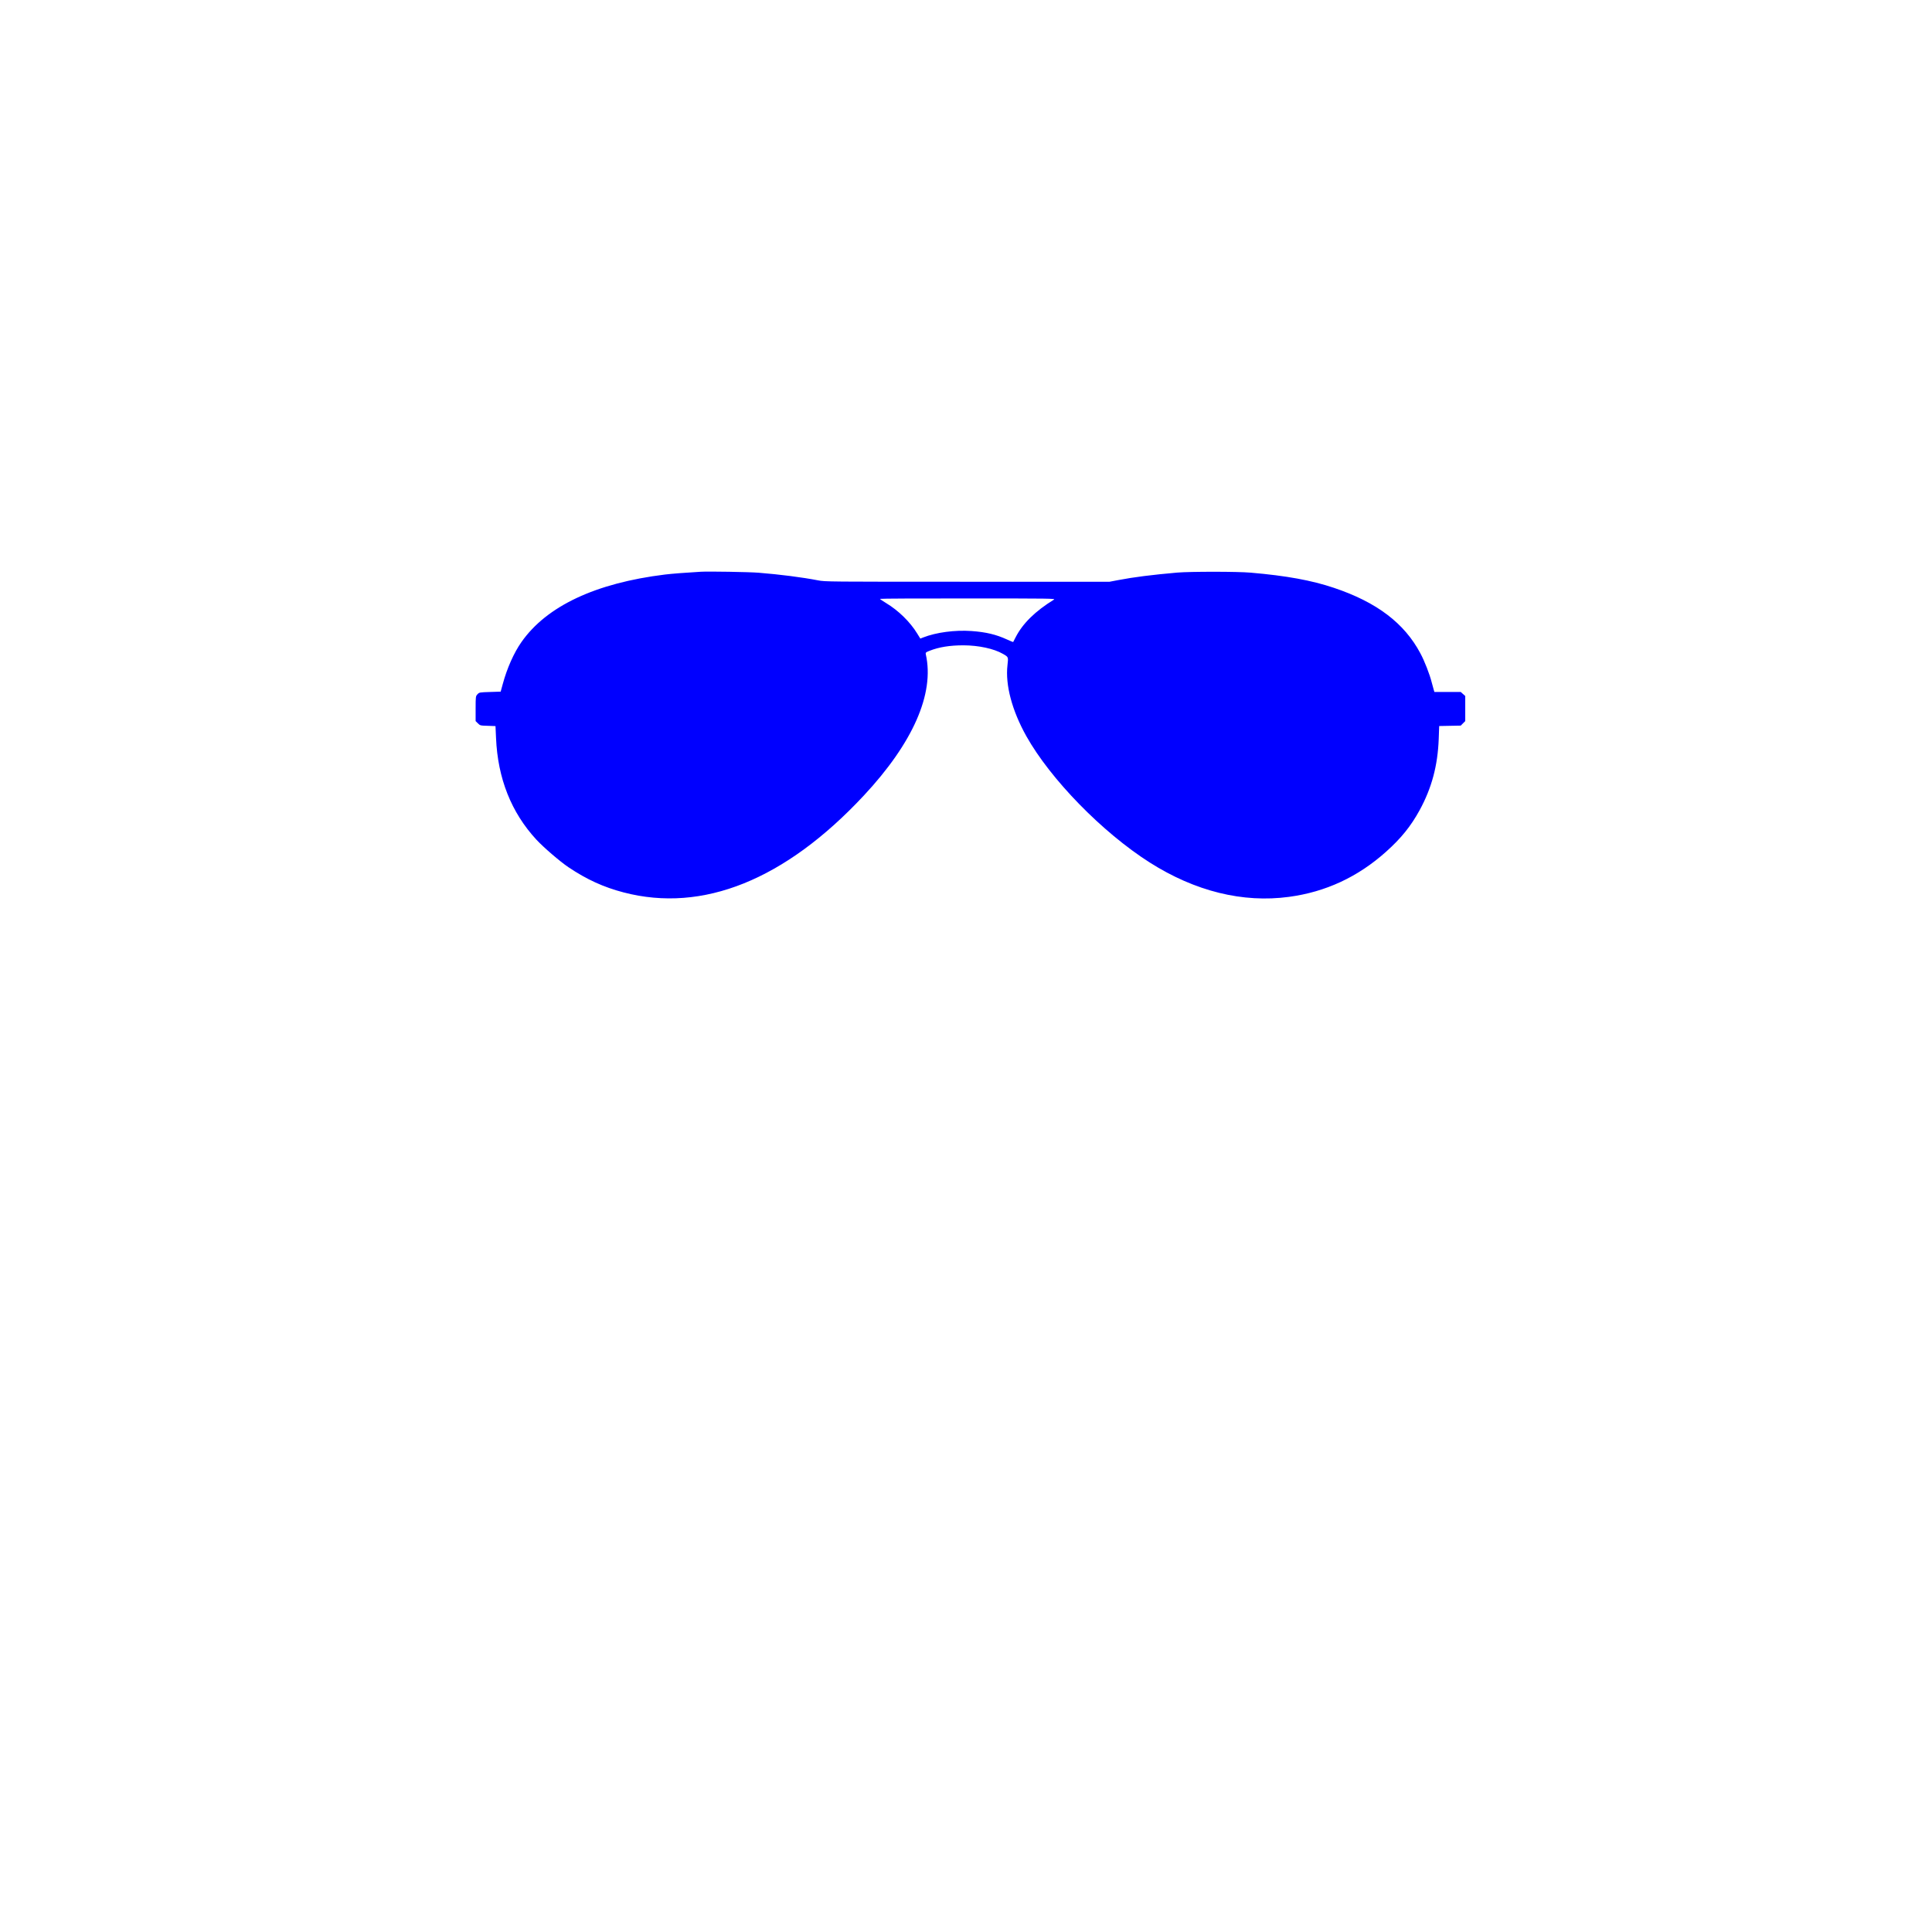
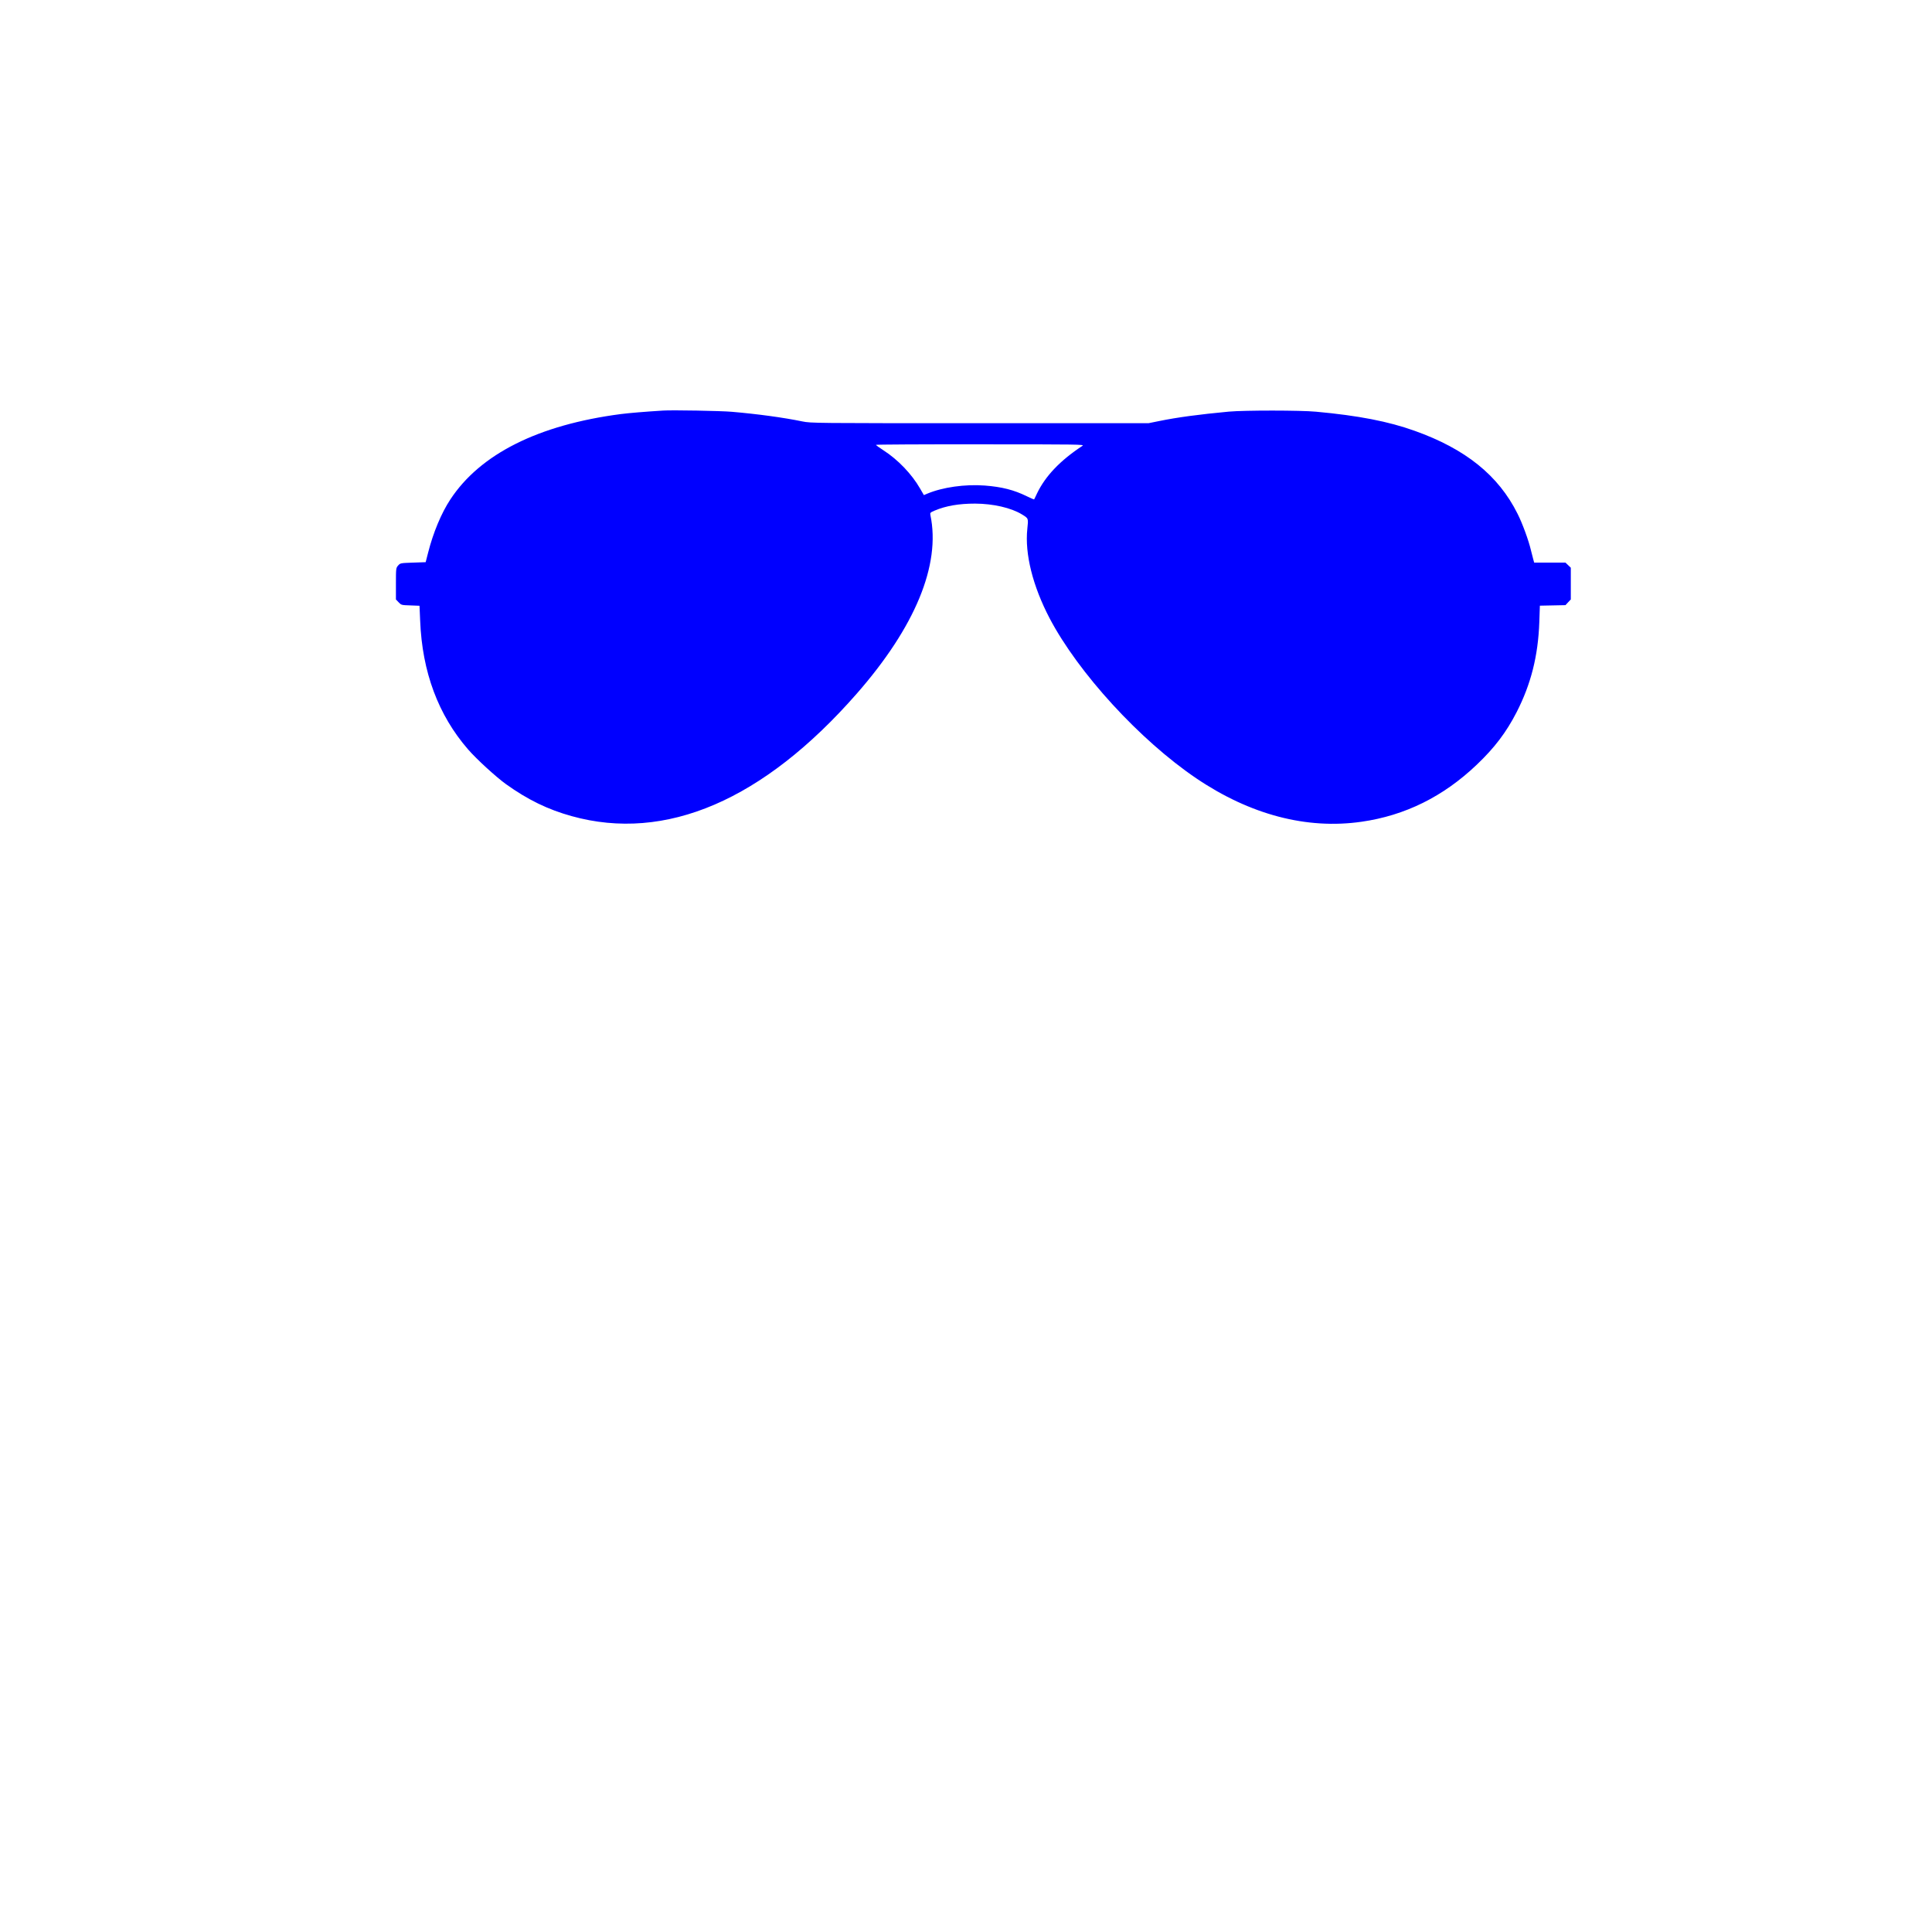
<svg xmlns="http://www.w3.org/2000/svg" version="1.0" width="1024px" height="1024px" viewBox="0 0 1280 640" preserveAspectRatio="xMidYMid meet" id="svg8">
  <defs id="defs12" />
-   <g transform="matrix(0.05122232,0,0,-0.04593555,315.1141,313.9296)" fill="#0000ff" stroke="solid" id="g6">
+   <g transform="matrix(0.06081126,0,0,-0.05809726,262.3109,274.6824)" fill="#0000ff" stroke="solid" id="g6">
    <path d="m 2910,5554 c -201,-13 -369,-28 -460,-40 C 1552,5391 918,5059 592,4539 495,4385 406,4162 351,3935 l -27,-110 -138,-5 C 50,3815 48,3815 24,3787 1,3760 0,3755 0,3580 v -180 l 29,-32 c 29,-32 31,-33 129,-36 l 99,-4 7,-171 c 22,-583 197,-1075 522,-1467 92,-111 306,-316 414,-397 236,-177 456,-289 715,-364 1023,-298 2088,181 3105,1396 637,761 917,1470 803,2037 -5,26 -2,30 48,52 123,54 263,79 439,79 197,-1 393,-48 510,-123 73,-47 71,-43 59,-165 -29,-285 59,-652 243,-1020 313,-623 983,-1389 1598,-1825 586,-415 1204,-585 1800,-495 475,71 891,287 1255,650 195,194 322,370 435,600 156,319 234,641 247,1027 l 6,187 139,3 140,3 29,33 29,32 v 181 181 l -29,29 -29,29 h -171 -170 l -10,38 c -5,20 -17,66 -25,102 -25,113 -94,310 -146,417 -208,437 -566,739 -1121,946 -285,107 -614,174 -1074,218 -170,17 -779,17 -950,1 -327,-32 -561,-65 -762,-108 l -113,-24 H 6362 c -1806,0 -1840,0 -1933,20 -209,45 -491,85 -769,110 -118,11 -651,21 -750,14 z m 4570,-402 c -242,-166 -404,-344 -495,-542 -16,-36 -30,-67 -32,-69 -1,-2 -37,14 -80,36 -140,72 -272,107 -458,122 -216,17 -458,-19 -627,-93 l -36,-16 -41,74 c -91,166 -242,331 -400,437 -44,30 -80,57 -81,62 0,4 512,7 1138,6 1073,0 1136,-1 1112,-17 z" id="path4" />
  </g>
</svg>
